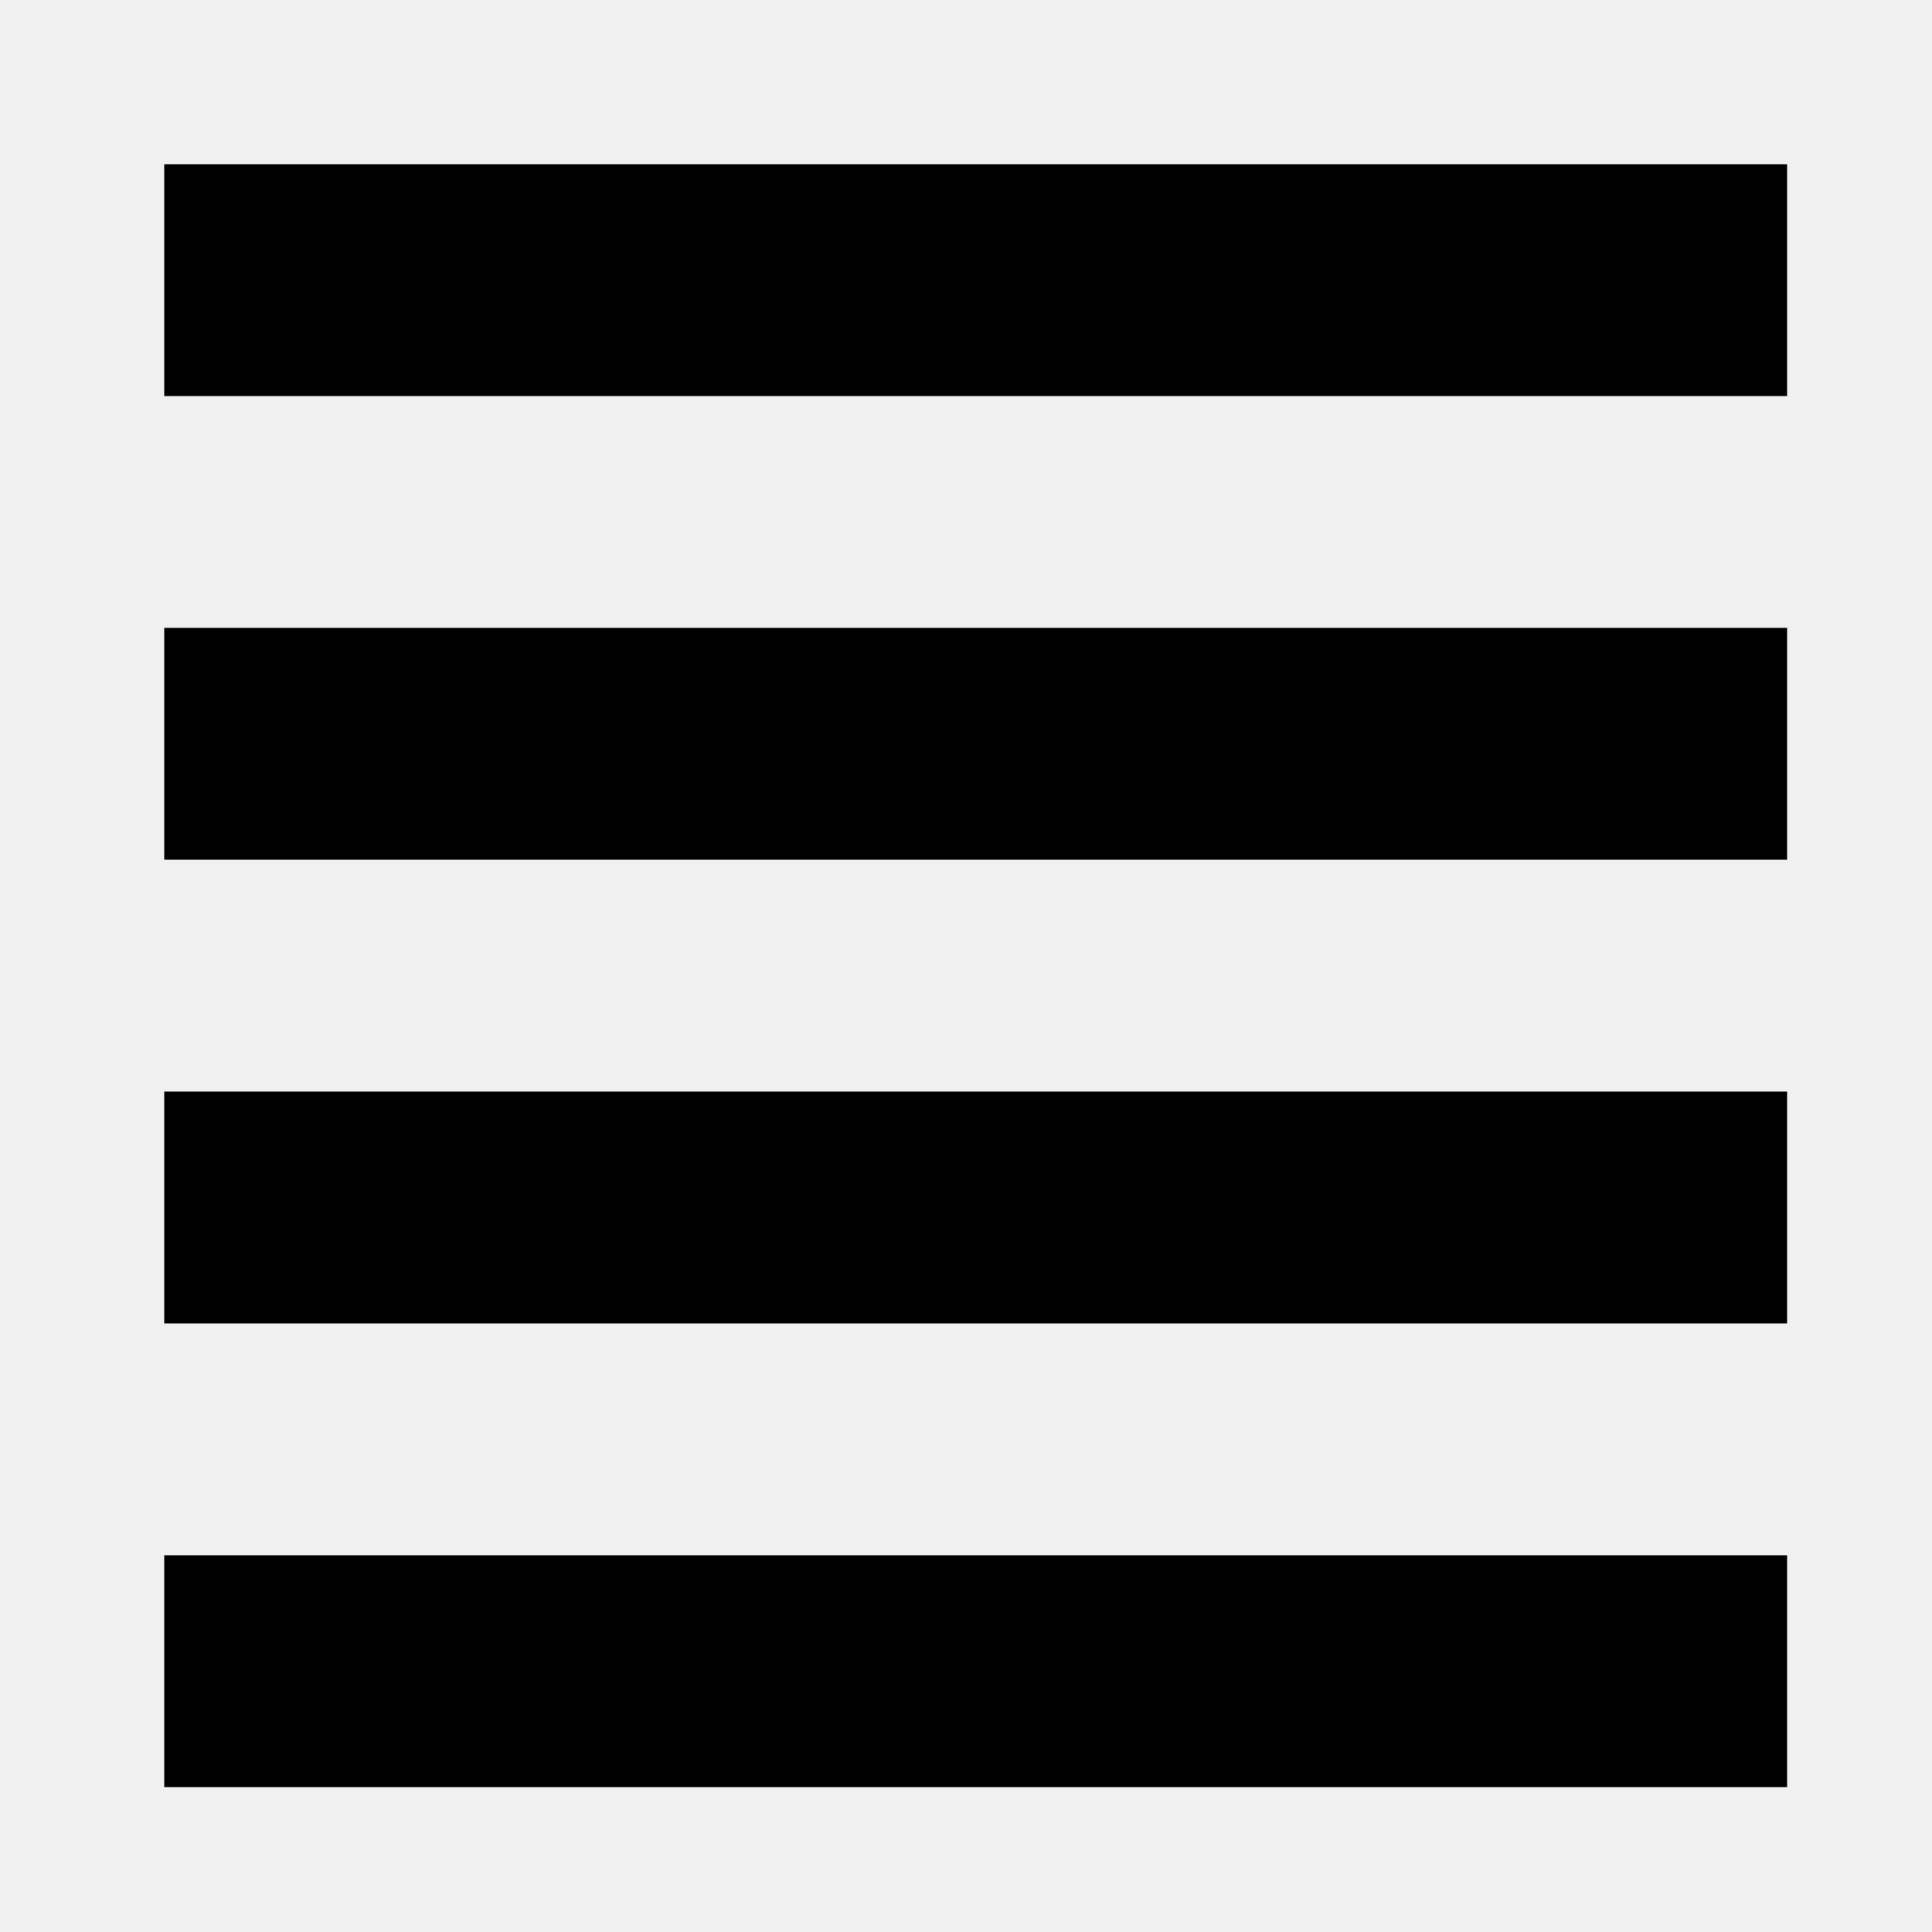
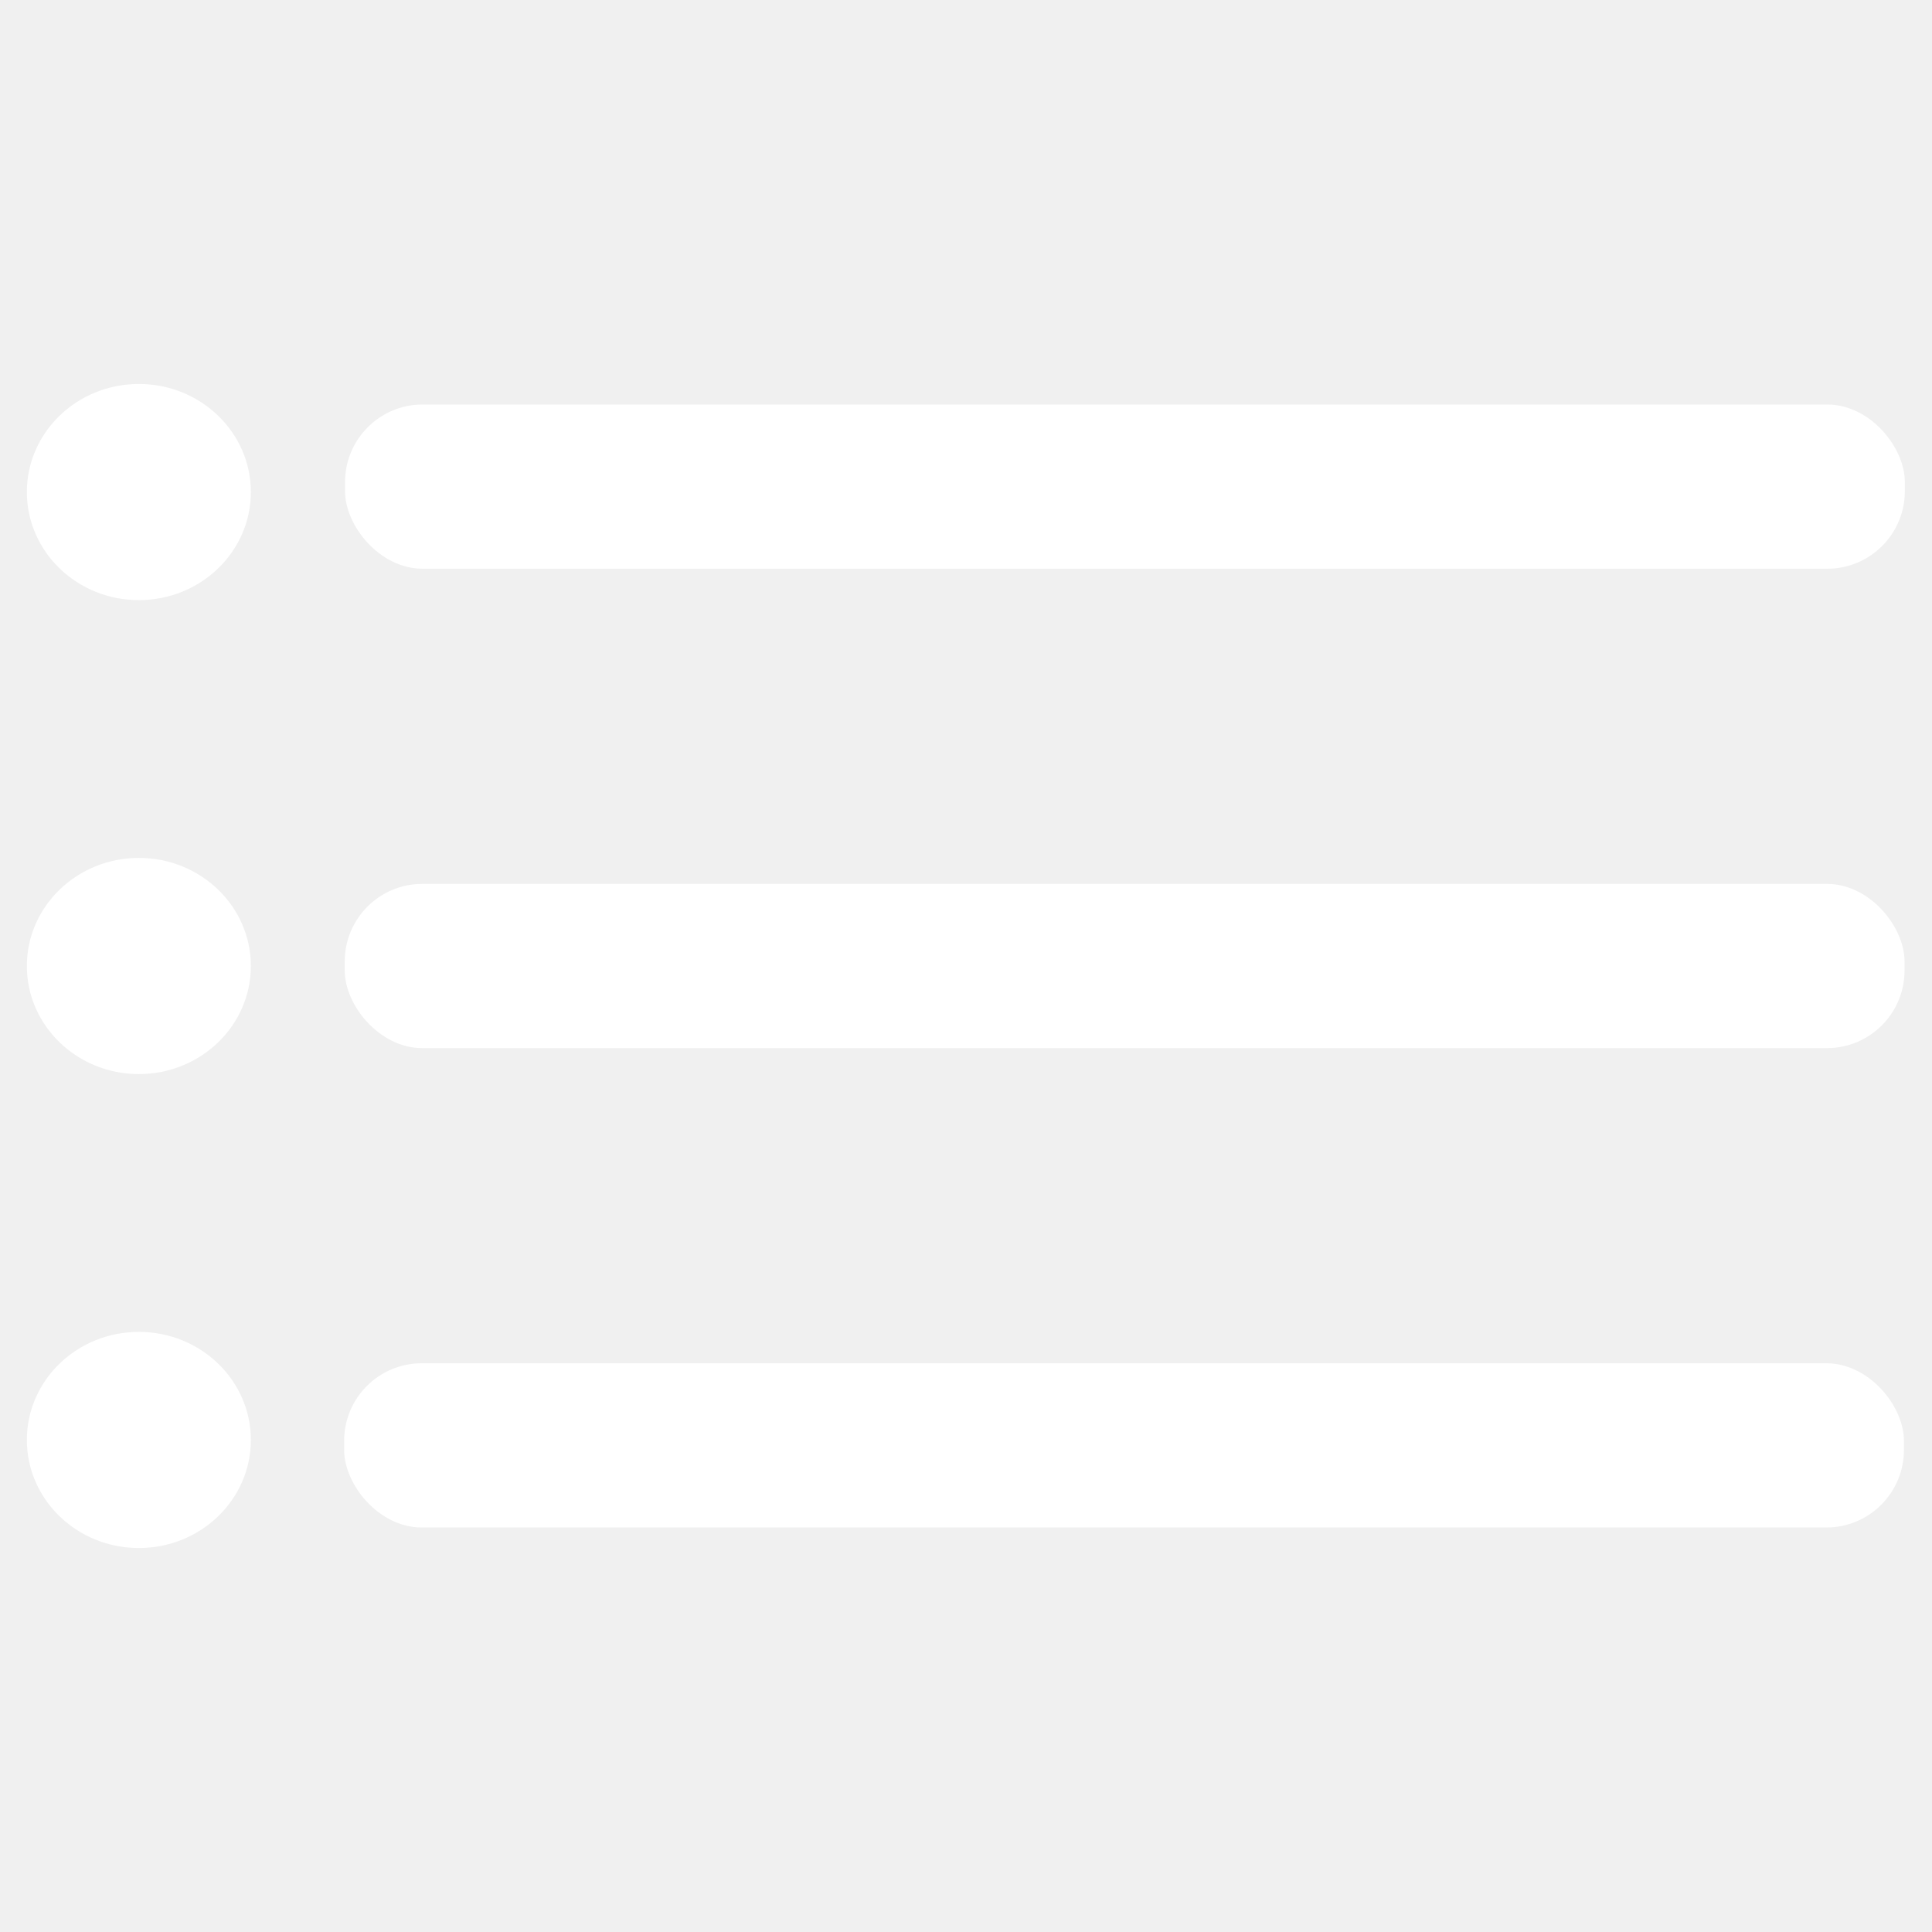
<svg xmlns="http://www.w3.org/2000/svg" width="1200pt" height="1200pt" version="1.1" viewBox="0 0 1200 1200">
-   <path d="m102 1110v-144h1008v144zm0-432h1008v144h-1008zm0-288h1008v144h-1008zm0-288h1008v144h-1008z" fill-rule="evenodd" />
+   <g fill="#fff">
+     <path d="m155.81 305.62c0 37.07-31.145 67.125-69.562 67.125s-69.562-30.055-69.562-67.125 31.145-67.125 69.562-67.125 69.562 30.055 69.562 67.125" />
+     <path d="m155.81 600c0 37.07-31.145 67.125-69.562 67.125s-69.562-30.055-69.562-67.125 31.145-67.125 69.562-67.125 69.562 30.055 69.562 67.125" />
+     <path d="m155.81 894.38c0 37.07-31.145 67.125-69.562 67.125s-69.562-30.055-69.562-67.125 31.145-67.125 69.562-67.125 69.562 30.055 69.562 67.125" />
+     <path d="m262.5 251.25h872.44c26.613 0 48.188 26.613 48.188 48.188v5.625c0 26.613-21.574 48.188-48.188 48.188h-872.44c-26.613 0-48.188-26.613-48.188-48.188v-5.625c0-26.613 21.574-48.188 48.188-48.188z" />
+     <path d="m262.31 549h872.44c26.613 0 48.188 26.613 48.188 48.188v5.625c0 26.613-21.574 48.188-48.188 48.188h-872.44c-26.613 0-48.188-26.613-48.188-48.188v-5.625c0-26.613 21.574-48.188 48.188-48.188z" />
+     <path d="m261.94 846.75h872.44c26.613 0 48.188 26.613 48.188 48.188v5.625c0 26.613-21.574 48.188-48.188 48.188h-872.44c-26.613 0-48.188-26.613-48.188-48.188v-5.625c0-26.613 21.574-48.188 48.188-48.188z" />
+   </g>
</svg>
